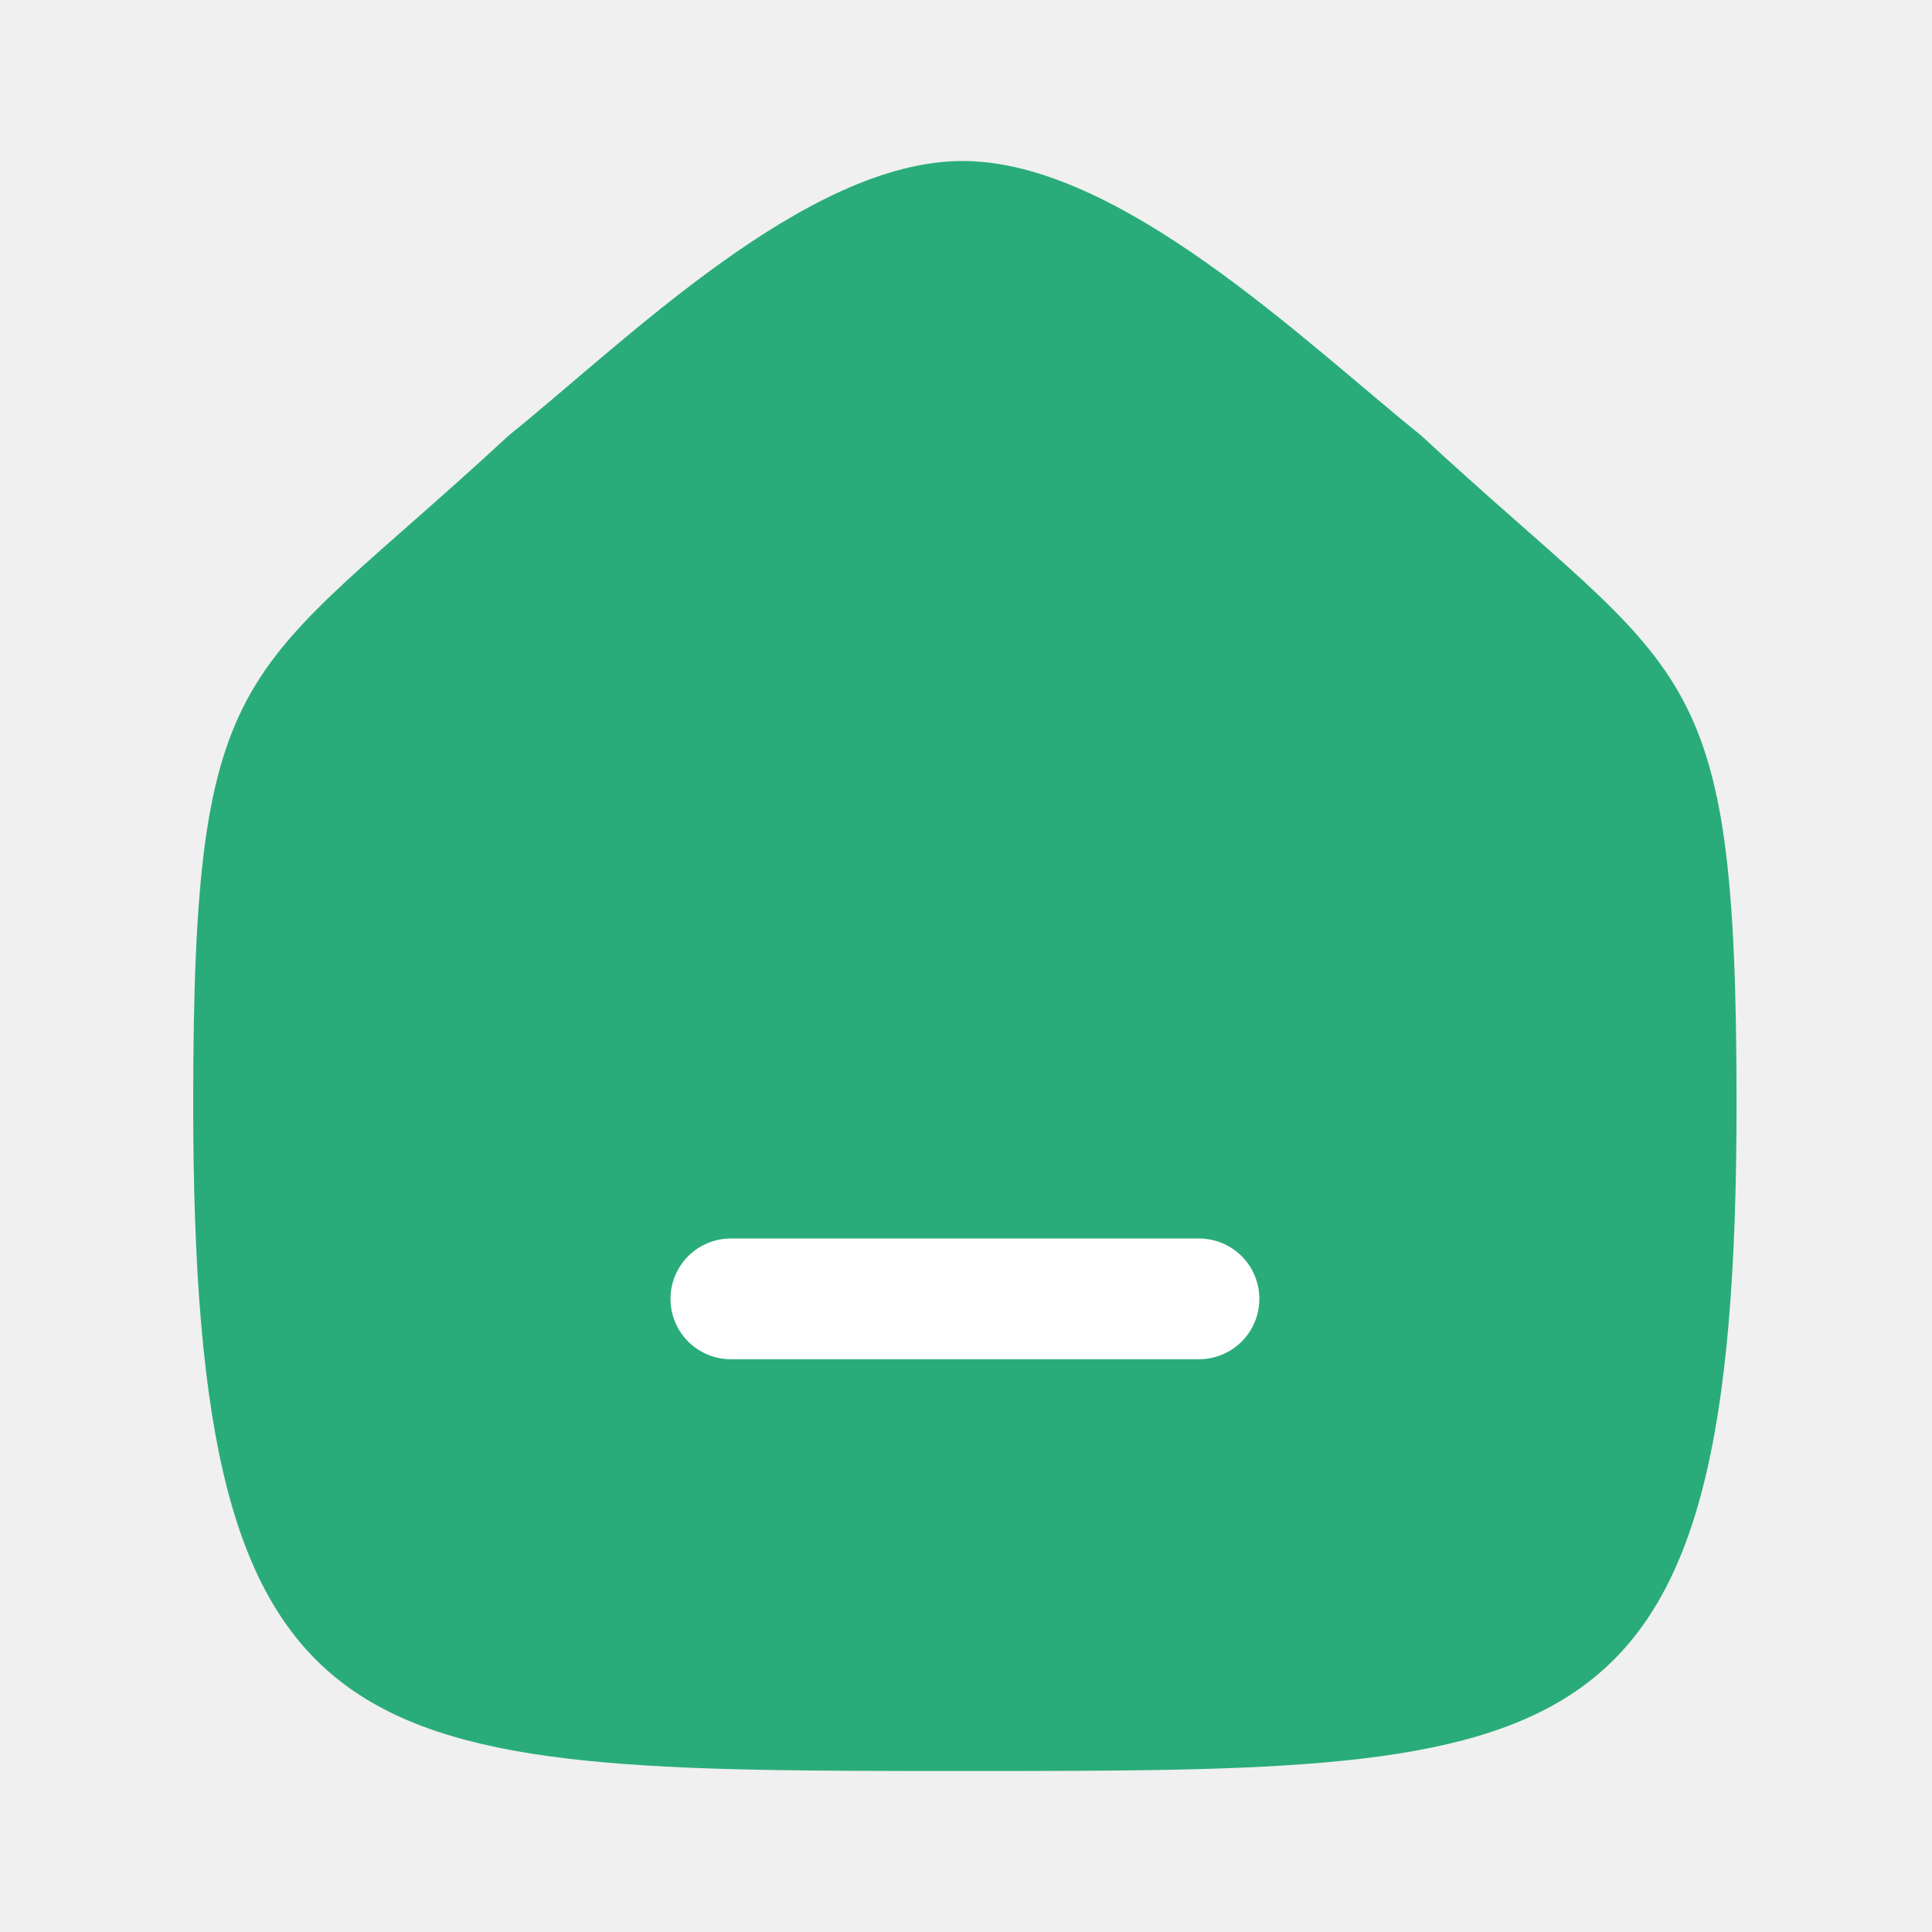
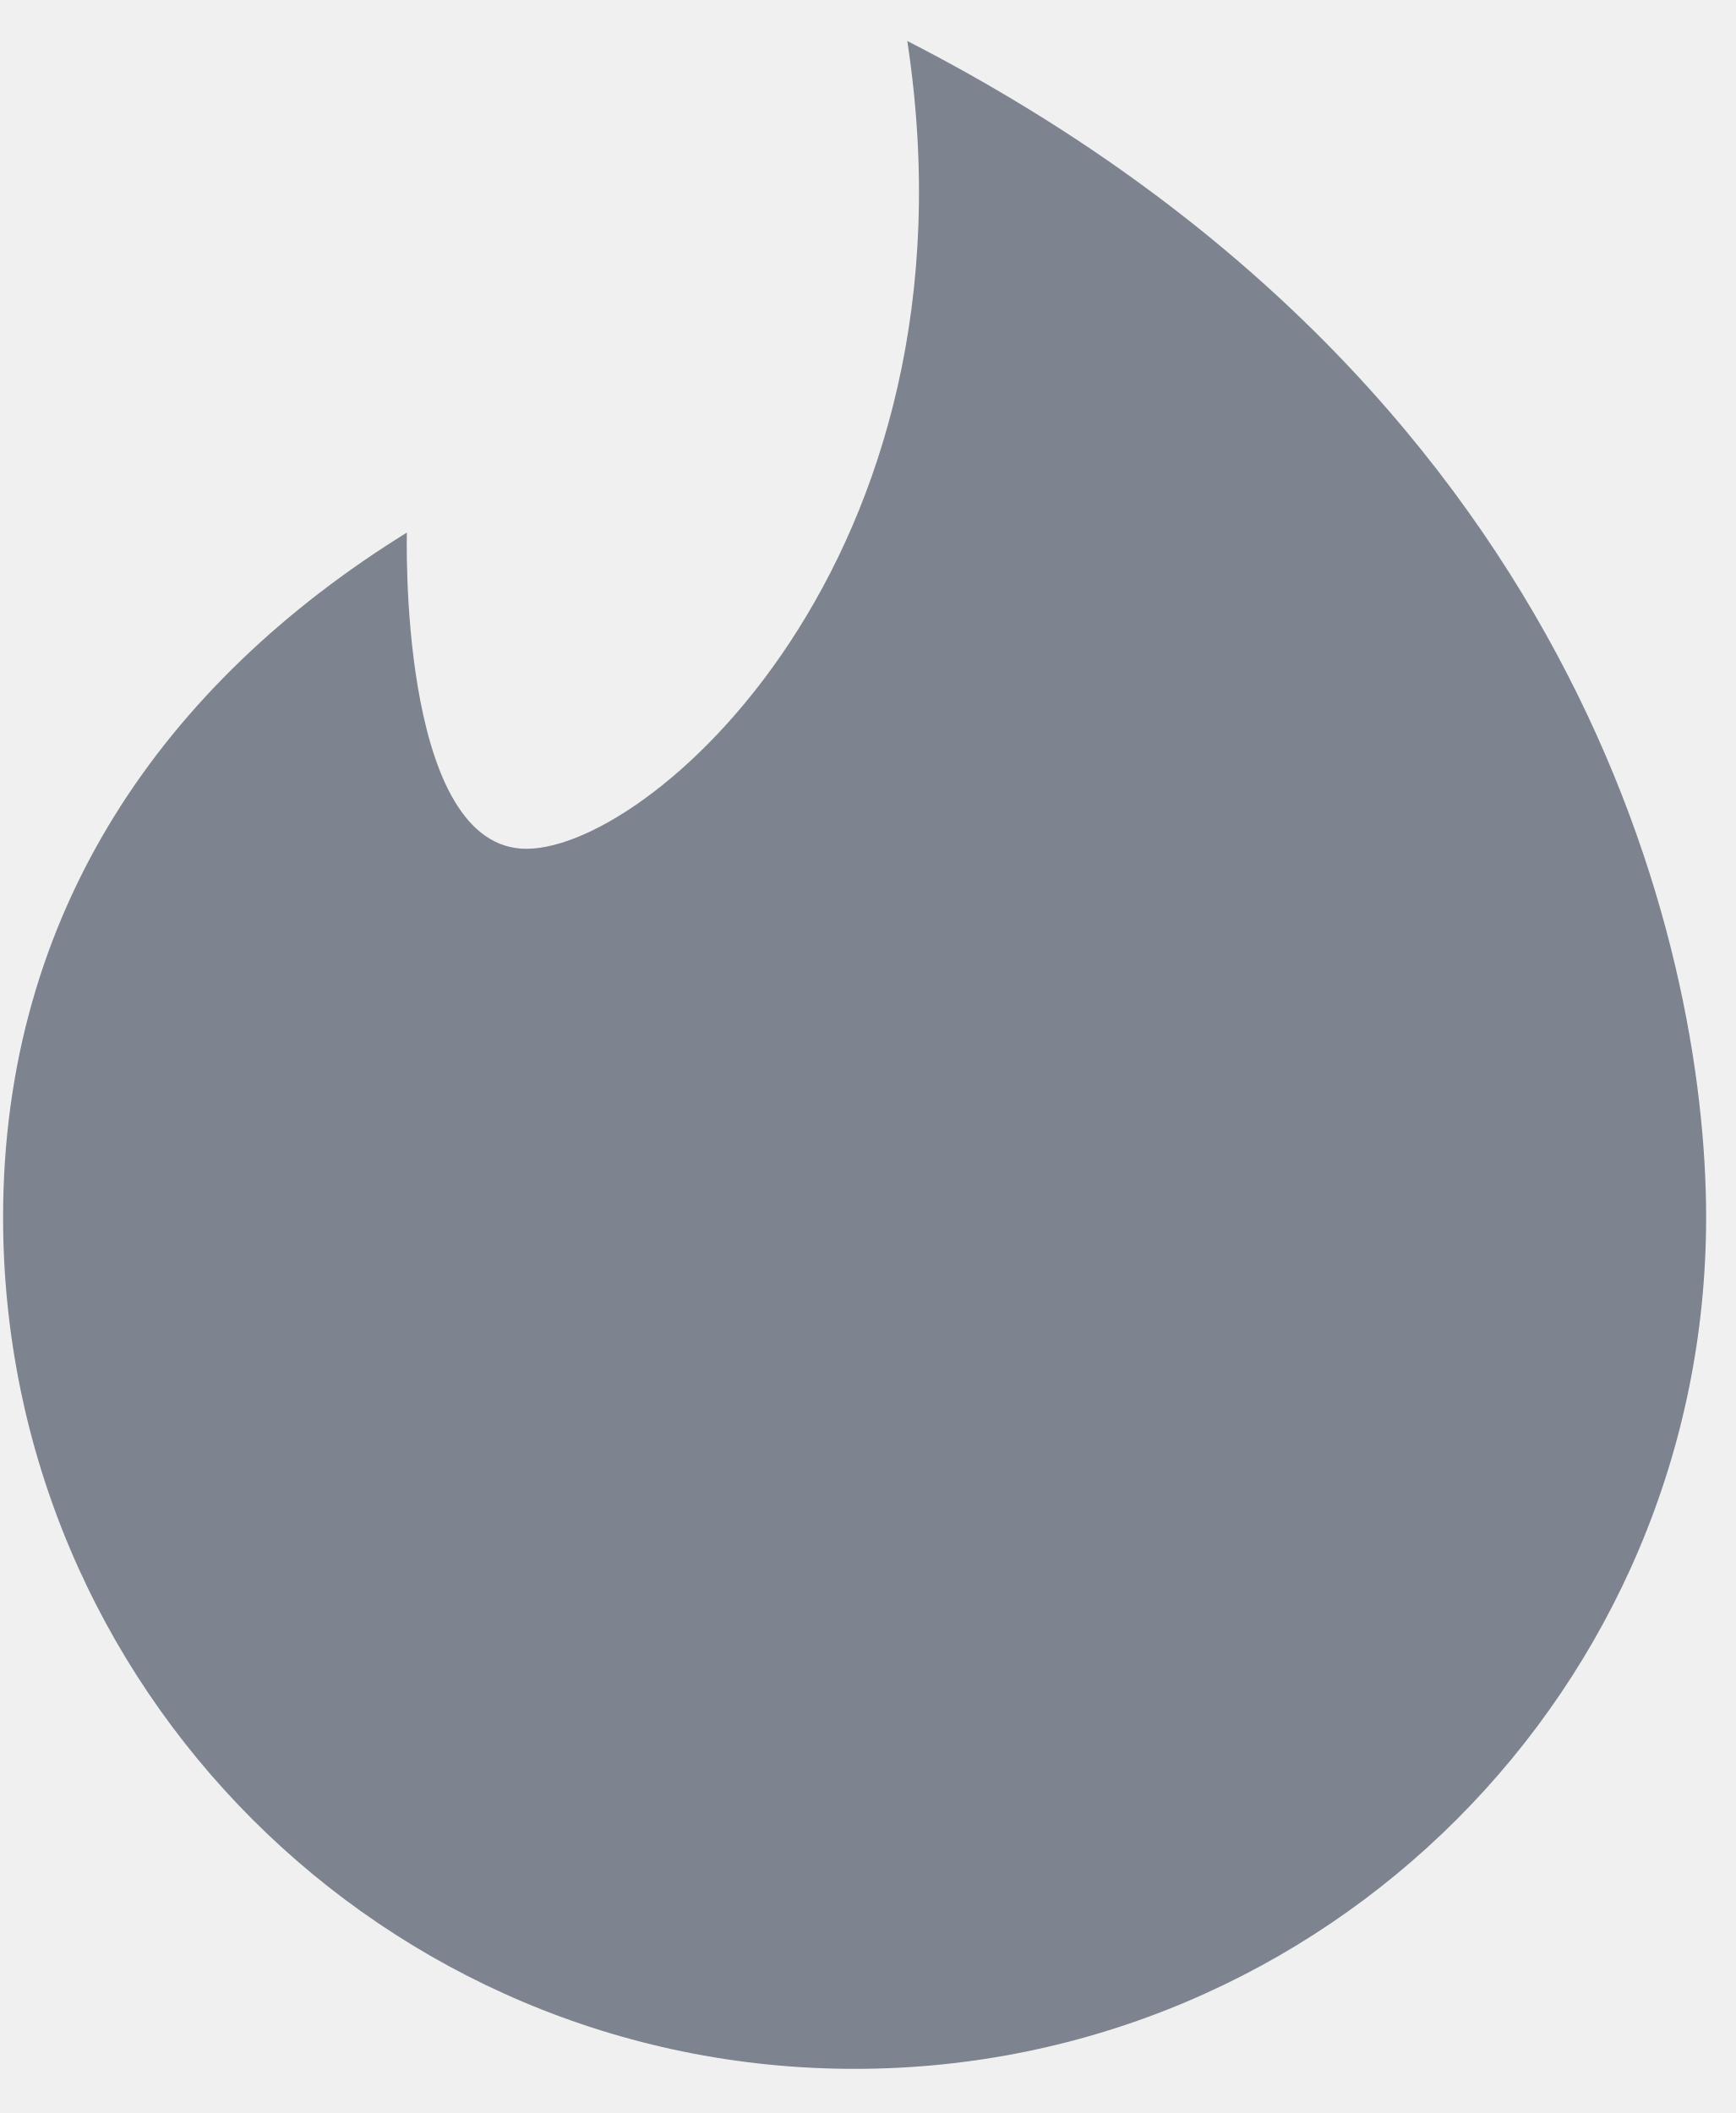
- <svg xmlns="http://www.w3.org/2000/svg" width="24" height="24" viewBox="0 0 24 24" fill="none">
-   <g id="Iconly/Curved/Home">
-     <g id="Home">
-       <path id="Stroke 2" fill-rule="evenodd" clip-rule="evenodd" d="M2.4 13.713C2.4 8.082 3.014 8.475 6.319 5.41C7.765 4.246 10.015 2 11.958 2C13.9 2 16.195 4.235 17.654 5.41C20.959 8.475 21.572 8.082 21.572 13.713C21.572 22 19.613 22 11.986 22C4.359 22 2.4 22 2.4 13.713Z" fill="#2AAC7A" />
-       <path id="Stroke 1" d="M9.079 16.135H14.894" stroke="white" stroke-width="1.5" stroke-linecap="round" stroke-linejoin="round" />
-     </g>
-   </g>
+ <svg xmlns="http://www.w3.org/2000/svg" width="23" height="28" viewBox="0 0 23 28" fill="none">
+   <path d="M22.609 16.131C22.609 22.363 17.557 27.415 11.325 27.415C5.093 27.415 0.041 22.363 0.041 16.131C0.041 12.075 2.18 9.046 5.392 7.057C5.392 7.057 5.276 11.129 6.904 11.245C8.533 11.361 13.07 7.406 12.023 0.543C20.864 5.08 22.609 12.484 22.609 16.131Z" fill="#7D848F" />
</svg>
